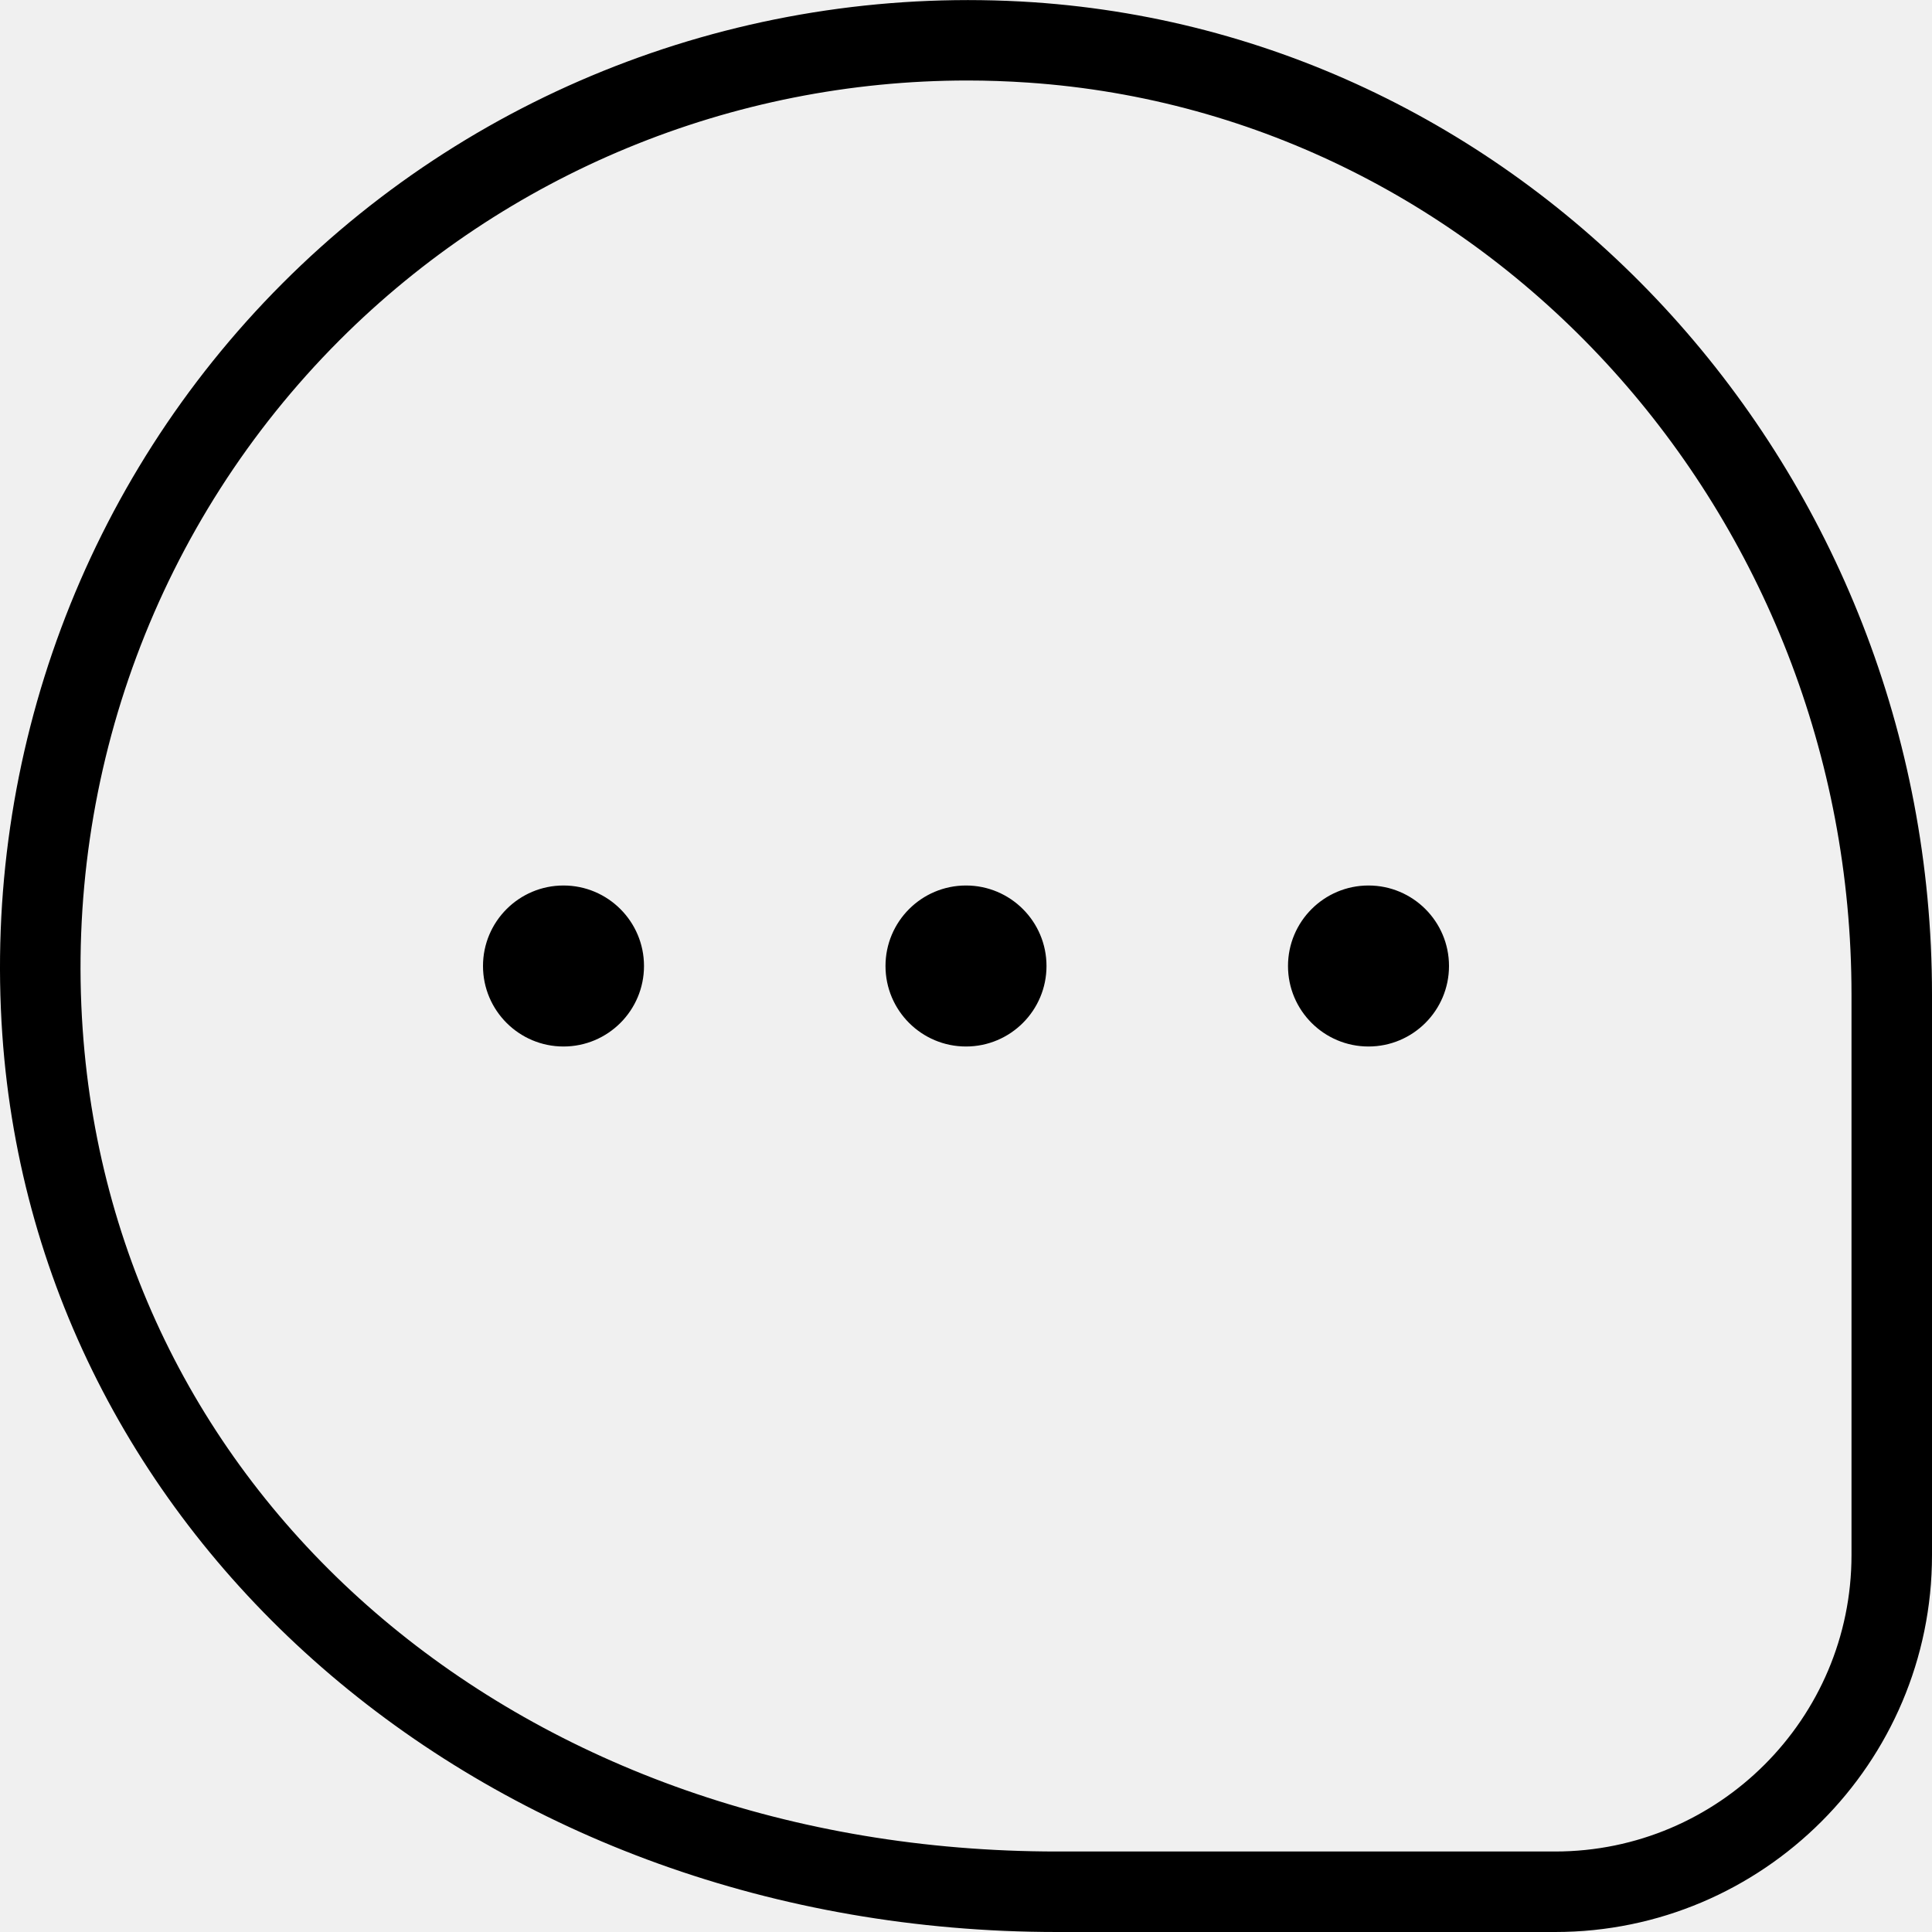
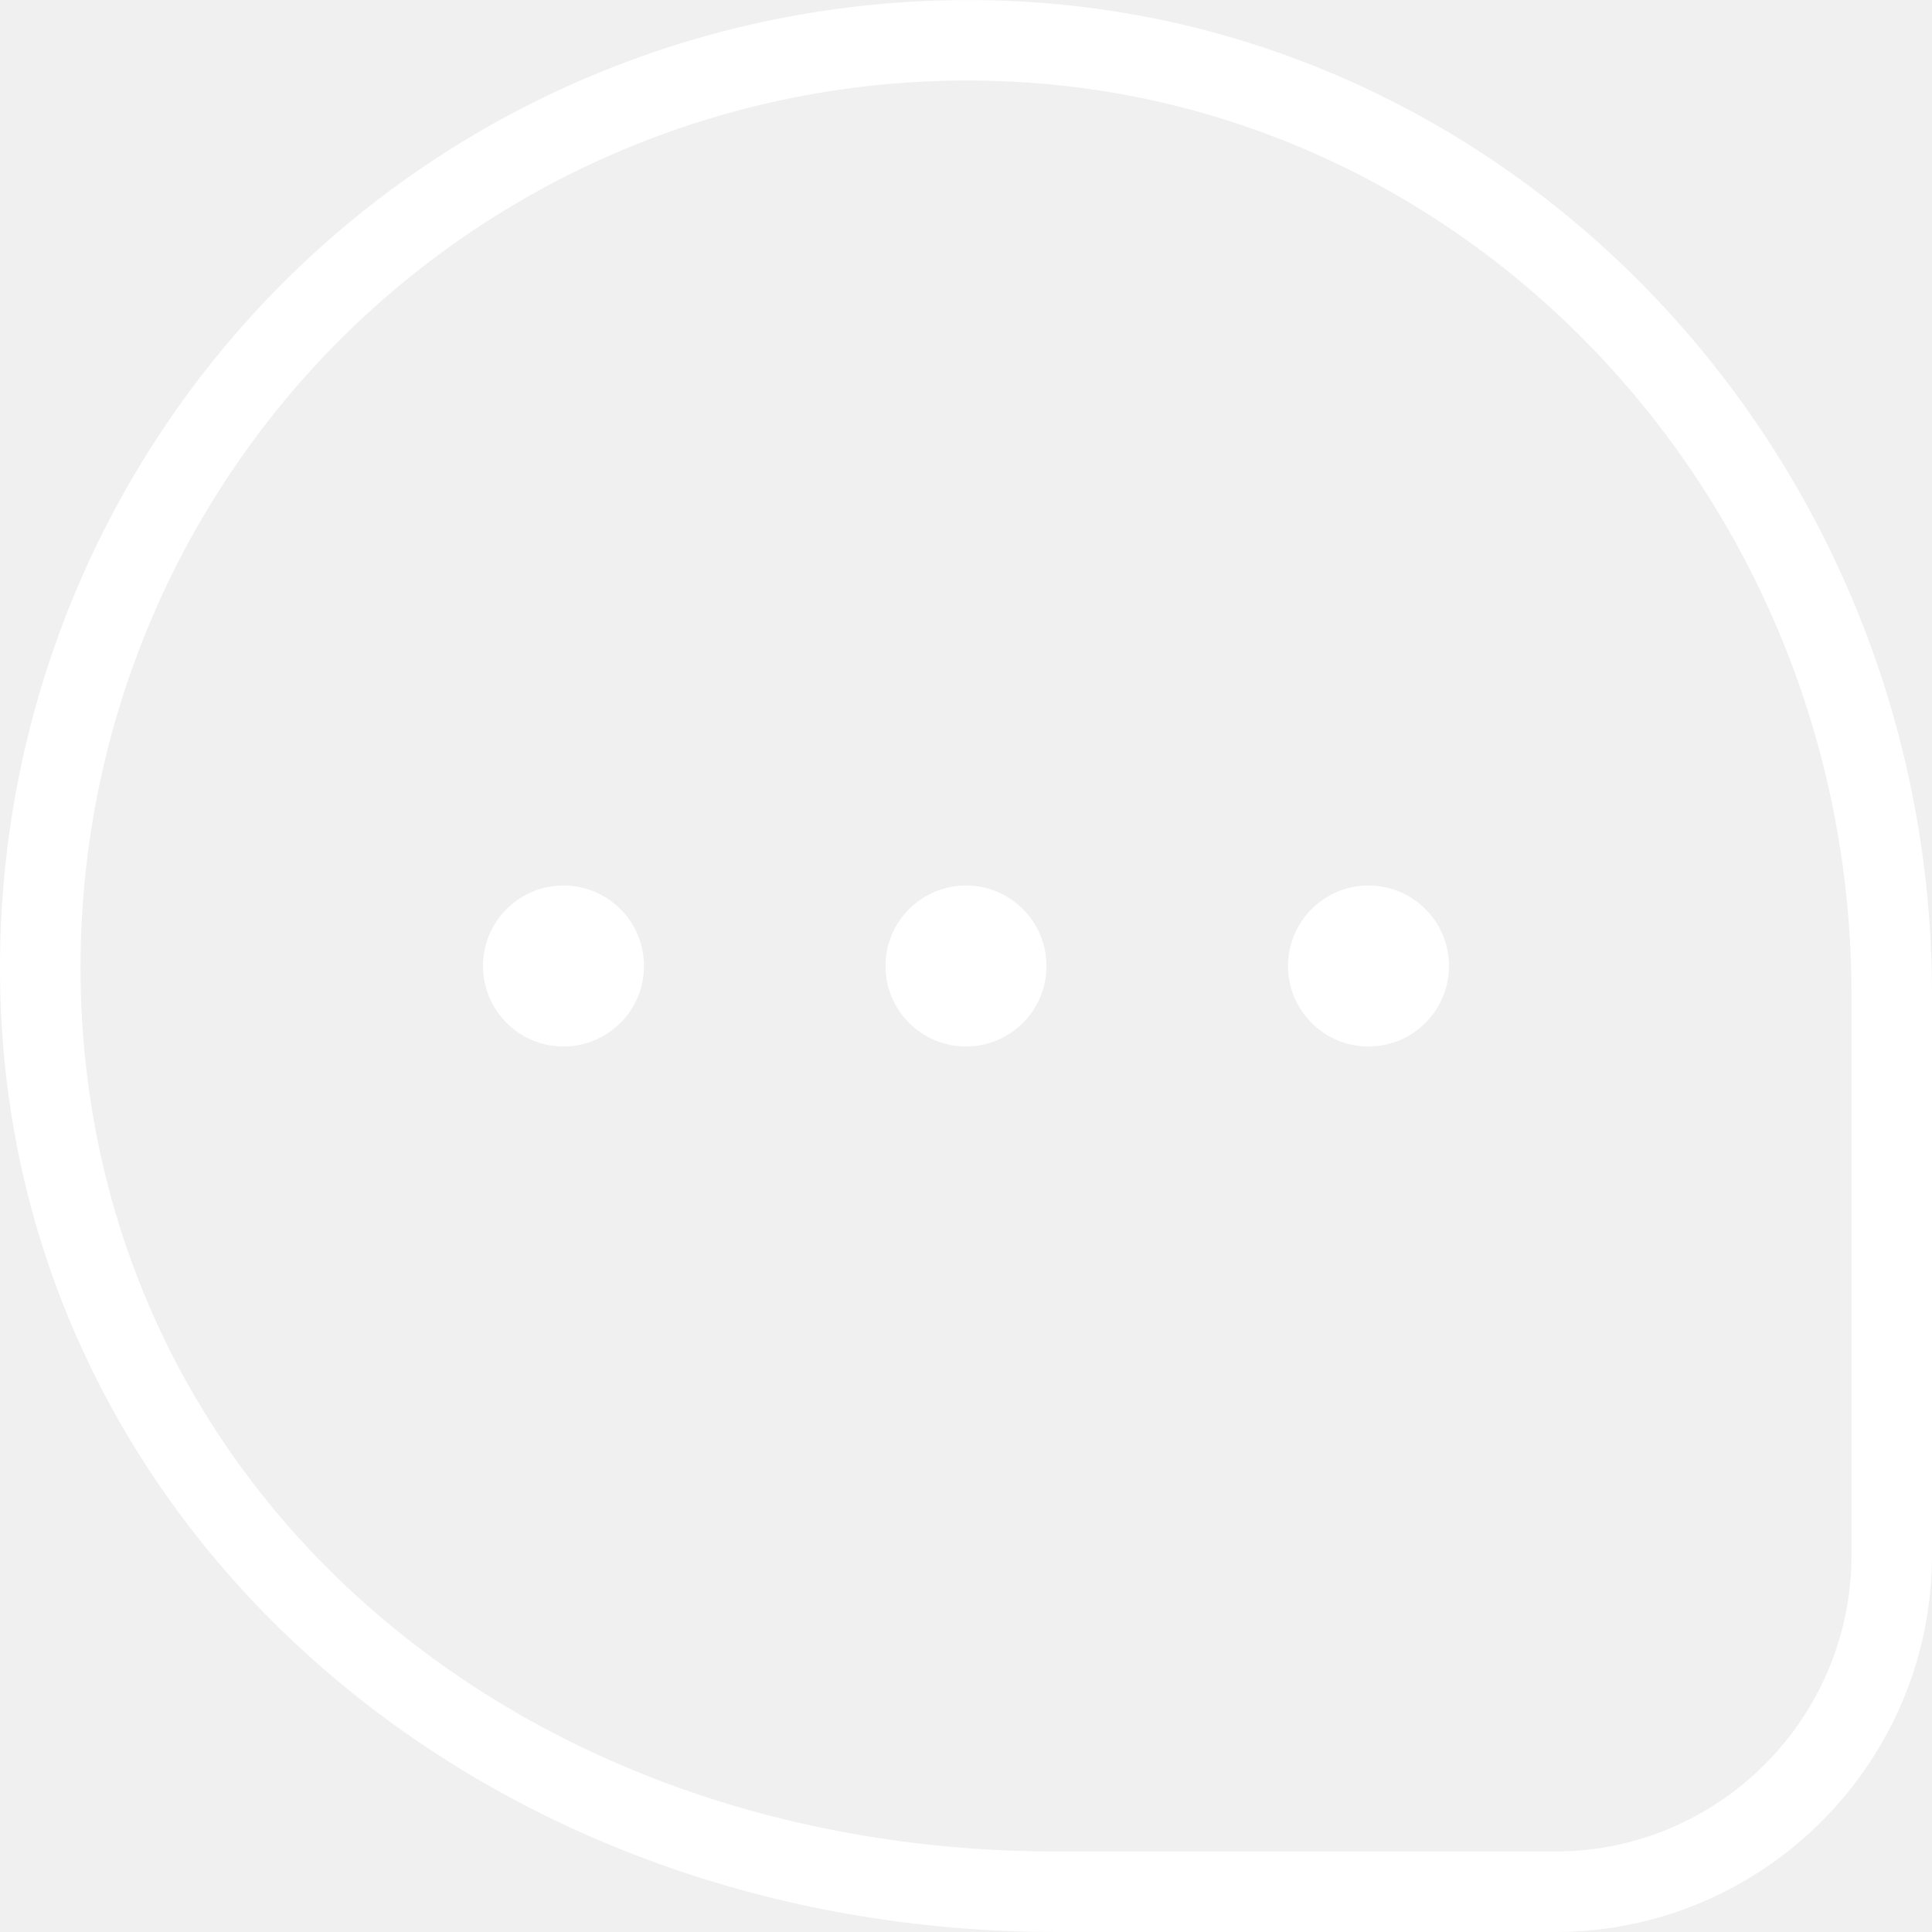
<svg xmlns="http://www.w3.org/2000/svg" id="Layer_1" data-name="Layer 1" viewBox="0 0 24 24" width="512" height="512">
-   <path d="m13,12c0,.552-.448,1-1,1s-1-.448-1-1,.448-1,1-1,1,.448,1,1Zm4-1c-.552,0-1,.448-1,1s.448,1,1,1,1-.448,1-1-.448-1-1-1Zm-10,0c-.552,0-1,.448-1,1s.448,1,1,1,1-.448,1-1-.448-1-1-1Zm17,1.355v6.963c0,2.582-2.1,4.682-4.682,4.682h-6.186C6.103,24,.47,19.208.029,12.855c-.241-3.477,1.027-6.878,3.479-9.334C5.96,1.065,9.36-.204,12.837.028c6.26.425,11.163,5.84,11.163,12.327Zm-1,0c0-5.963-4.494-10.939-10.23-11.329-.251-.017-.503-.026-.753-.026-2.922,0-5.729,1.154-7.8,3.227C1.968,6.479.806,9.598,1.027,12.786c.41,5.918,5.501,10.214,12.105,10.214h6.186c2.03,0,3.682-1.651,3.682-3.682v-6.963Z" />
+   <path d="m13,12c0,.552-.448,1-1,1s-1-.448-1-1,.448-1,1-1,1,.448,1,1Zm4-1c-.552,0-1,.448-1,1s.448,1,1,1,1-.448,1-1-.448-1-1-1Zm-10,0c-.552,0-1,.448-1,1s.448,1,1,1,1-.448,1-1-.448-1-1-1Zm17,1.355v6.963c0,2.582-2.1,4.682-4.682,4.682h-6.186C6.103,24,.47,19.208.029,12.855c-.241-3.477,1.027-6.878,3.479-9.334C5.96,1.065,9.36-.204,12.837.028c6.26.425,11.163,5.84,11.163,12.327Zm-1,0c0-5.963-4.494-10.939-10.23-11.329-.251-.017-.503-.026-.753-.026-2.922,0-5.729,1.154-7.8,3.227C1.968,6.479.806,9.598,1.027,12.786c.41,5.918,5.501,10.214,12.105,10.214h6.186c2.03,0,3.682-1.651,3.682-3.682v-6.963Z" fill="white" />
</svg>
